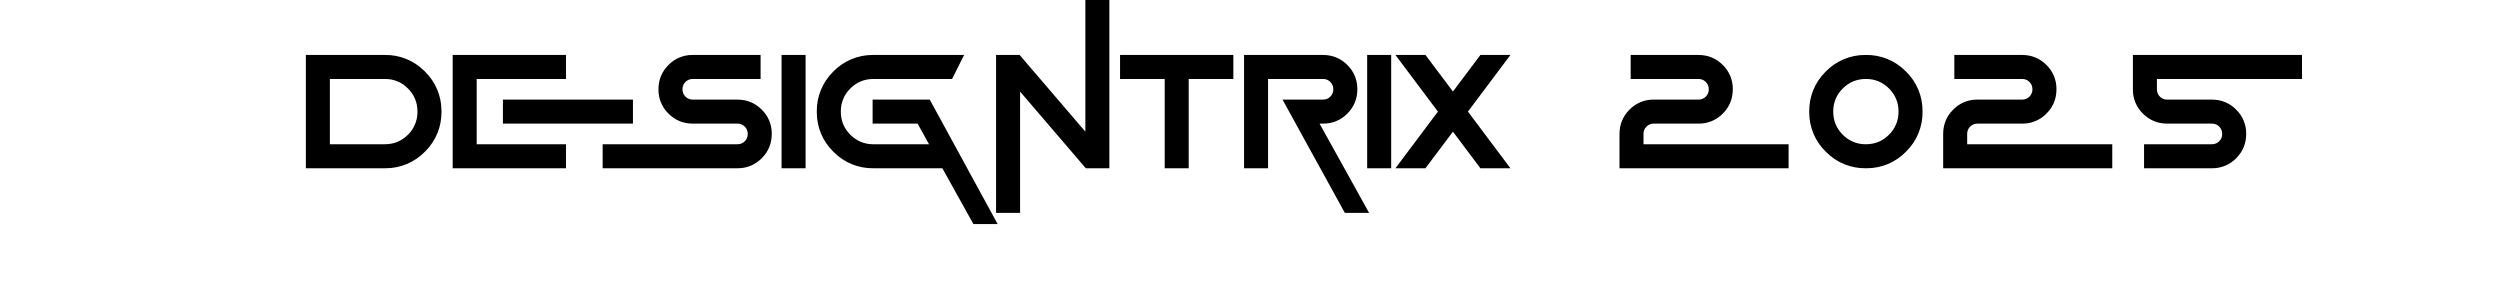
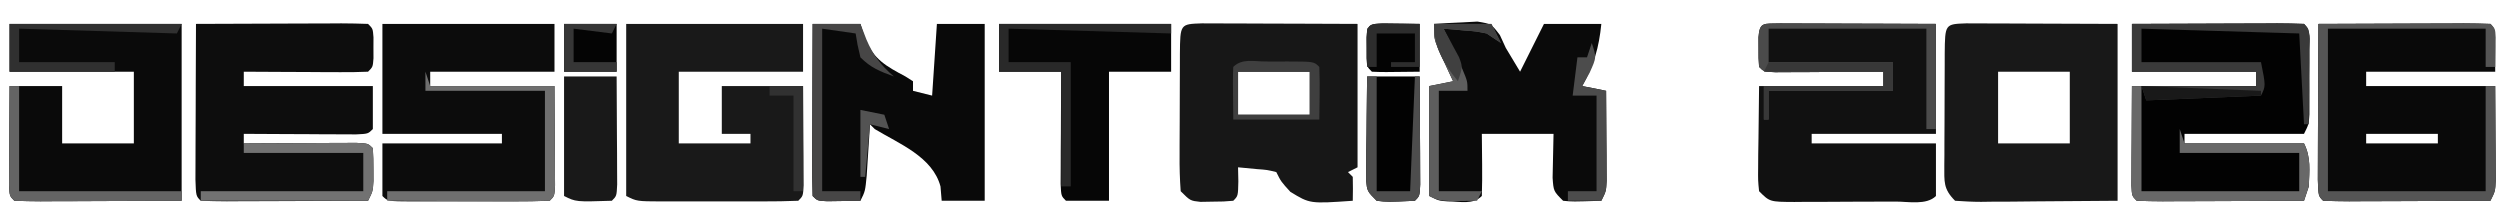
- <svg xmlns="http://www.w3.org/2000/svg" width="1400" height="160" viewBox="3.25 0 1250 160">
-   <g id="svgGroup" stroke-linecap="round" fill-rule="evenodd" font-size="9pt" stroke="#000" stroke-width="0.25mm" fill="#000" style="stroke:#000;stroke-width:0.25mm;fill:#000">
-     <path transform="translate(100, 0)" d="M 317.383 31.25 L 367.383 31.25 L 361.133 43.75 L 317.383 43.75 Q 309.57 43.75 304.102 49.219 A 18.055 18.055 0 0 0 298.634 62.256 A 22.165 22.165 0 0 0 298.633 62.5 Q 298.633 70.313 304.102 75.781 A 18.055 18.055 0 0 0 317.139 81.249 A 22.165 22.165 0 0 0 317.383 81.25 L 349.316 81.25 L 342.383 68.75 L 317.383 68.75 L 317.383 56.25 L 348.633 56.25 L 386.133 125 L 373.633 125 L 356.25 93.75 L 317.383 93.75 A 30.093 30.093 0 0 1 295.55 84.902 A 36.07 36.07 0 0 1 295.264 84.619 A 30.084 30.084 0 0 1 286.135 62.905 A 36.696 36.696 0 0 1 286.133 62.5 A 30.093 30.093 0 0 1 294.981 40.667 A 36.07 36.07 0 0 1 295.264 40.381 A 30.084 30.084 0 0 1 316.978 31.252 A 36.696 36.696 0 0 1 317.383 31.25 Z M 436.523 93.75 L 399.023 50 L 399.023 118.75 L 386.523 118.75 L 386.523 31.25 L 399.023 31.25 L 436.523 75 L 436.523 0 L 449.023 0 L 449.023 93.75 L 436.523 93.75 Z M 748.145 81.25 L 829.395 81.25 L 829.395 93.75 L 735.645 93.75 L 735.645 75 Q 735.645 67.188 741.113 61.719 A 18.055 18.055 0 0 1 754.151 56.251 A 22.165 22.165 0 0 1 754.395 56.25 L 779.395 56.25 A 6.341 6.341 0 0 0 781.962 55.74 A 6.097 6.097 0 0 0 783.838 54.443 A 6.027 6.027 0 0 0 785.644 50.082 A 7.638 7.638 0 0 0 785.645 50 A 6.341 6.341 0 0 0 785.135 47.433 A 6.097 6.097 0 0 0 783.838 45.557 A 6.027 6.027 0 0 0 779.477 43.75 A 7.638 7.638 0 0 0 779.395 43.75 L 741.895 43.75 L 741.895 31.25 L 779.395 31.25 Q 787.207 31.25 792.676 36.719 A 18.055 18.055 0 0 1 798.143 49.756 A 22.165 22.165 0 0 1 798.145 50 Q 798.145 57.813 792.676 63.281 A 18.055 18.055 0 0 1 779.638 68.749 A 22.165 22.165 0 0 1 779.395 68.75 L 754.395 68.75 A 6.341 6.341 0 0 0 751.827 69.26 A 6.097 6.097 0 0 0 749.951 70.557 A 6.027 6.027 0 0 0 748.145 74.918 A 7.638 7.638 0 0 0 748.145 75 L 748.145 81.25 Z M 929.395 81.25 L 1010.645 81.25 L 1010.645 93.75 L 916.895 93.75 L 916.895 75 Q 916.895 67.188 922.363 61.719 A 18.055 18.055 0 0 1 935.401 56.251 A 22.165 22.165 0 0 1 935.645 56.25 L 960.645 56.25 A 6.341 6.341 0 0 0 963.212 55.74 A 6.097 6.097 0 0 0 965.088 54.443 A 6.027 6.027 0 0 0 966.894 50.082 A 7.638 7.638 0 0 0 966.895 50 A 6.341 6.341 0 0 0 966.385 47.433 A 6.097 6.097 0 0 0 965.088 45.557 A 6.027 6.027 0 0 0 960.727 43.75 A 7.638 7.638 0 0 0 960.645 43.75 L 923.145 43.75 L 923.145 31.25 L 960.645 31.25 Q 968.457 31.25 973.926 36.719 A 18.055 18.055 0 0 1 979.393 49.756 A 22.165 22.165 0 0 1 979.395 50 Q 979.395 57.813 973.926 63.281 A 18.055 18.055 0 0 1 960.888 68.749 A 22.165 22.165 0 0 1 960.645 68.75 L 935.645 68.75 A 6.341 6.341 0 0 0 933.077 69.26 A 6.097 6.097 0 0 0 931.201 70.557 A 6.027 6.027 0 0 0 929.395 74.918 A 7.638 7.638 0 0 0 929.395 75 L 929.395 81.25 Z M 1023.145 31.25 L 1116.895 31.25 L 1116.895 43.75 L 1035.645 43.75 L 1035.645 50 A 6.341 6.341 0 0 0 1036.154 52.567 A 6.097 6.097 0 0 0 1037.451 54.443 A 6.027 6.027 0 0 0 1041.812 56.25 A 7.638 7.638 0 0 0 1041.895 56.25 L 1066.895 56.25 Q 1074.707 56.25 1080.176 61.719 A 18.055 18.055 0 0 1 1085.643 74.756 A 22.165 22.165 0 0 1 1085.645 75 Q 1085.645 82.813 1080.176 88.281 A 18.055 18.055 0 0 1 1067.138 93.749 A 22.165 22.165 0 0 1 1066.895 93.75 L 1029.395 93.75 L 1029.395 81.25 L 1066.895 81.25 A 6.341 6.341 0 0 0 1069.462 80.74 A 6.097 6.097 0 0 0 1071.338 79.443 A 6.027 6.027 0 0 0 1073.144 75.082 A 7.638 7.638 0 0 0 1073.145 75 A 6.341 6.341 0 0 0 1072.635 72.433 A 6.097 6.097 0 0 0 1071.338 70.557 A 6.027 6.027 0 0 0 1066.977 68.75 A 7.638 7.638 0 0 0 1066.895 68.75 L 1041.895 68.75 Q 1034.082 68.75 1028.613 63.281 A 18.055 18.055 0 0 1 1023.146 50.244 A 22.165 22.165 0 0 1 1023.145 50 L 1023.145 31.25 Z M 241.211 93.75 L 166.211 93.75 L 166.211 81.25 L 241.211 81.25 A 6.341 6.341 0 0 0 243.778 80.74 A 6.097 6.097 0 0 0 245.654 79.443 A 6.027 6.027 0 0 0 247.46 75.082 A 7.638 7.638 0 0 0 247.461 75 A 6.341 6.341 0 0 0 246.951 72.433 A 6.097 6.097 0 0 0 245.654 70.557 A 6.027 6.027 0 0 0 241.293 68.75 A 7.638 7.638 0 0 0 241.211 68.75 L 216.211 68.75 Q 208.398 68.75 202.93 63.281 A 18.055 18.055 0 0 1 197.462 50.244 A 22.165 22.165 0 0 1 197.461 50 Q 197.461 42.188 202.93 36.719 A 18.055 18.055 0 0 1 215.967 31.251 A 22.165 22.165 0 0 1 216.211 31.25 L 253.711 31.25 L 253.711 43.75 L 216.211 43.75 A 6.341 6.341 0 0 0 213.644 44.26 A 6.097 6.097 0 0 0 211.768 45.557 A 6.027 6.027 0 0 0 209.961 49.918 A 7.638 7.638 0 0 0 209.961 50 A 6.341 6.341 0 0 0 210.471 52.567 A 6.097 6.097 0 0 0 211.768 54.443 A 6.027 6.027 0 0 0 216.129 56.25 A 7.638 7.638 0 0 0 216.211 56.25 L 241.211 56.25 Q 249.023 56.25 254.492 61.719 A 18.055 18.055 0 0 1 259.96 74.756 A 22.165 22.165 0 0 1 259.961 75 Q 259.961 82.813 254.492 88.281 A 18.055 18.055 0 0 1 241.455 93.749 A 22.165 22.165 0 0 1 241.211 93.75 Z M 537.891 43.75 L 537.891 93.75 L 525.391 93.75 L 525.391 31.25 L 569.141 31.25 Q 576.953 31.25 582.422 36.719 A 18.055 18.055 0 0 1 587.889 49.756 A 22.165 22.165 0 0 1 587.891 50 Q 587.891 57.813 582.422 63.281 A 18.055 18.055 0 0 1 569.384 68.749 A 22.165 22.165 0 0 1 569.141 68.75 L 566.406 68.75 L 594.141 118.75 L 581.641 118.75 L 547.266 56.25 L 569.141 56.25 A 6.341 6.341 0 0 0 571.708 55.74 A 6.097 6.097 0 0 0 573.584 54.443 A 6.027 6.027 0 0 0 575.39 50.082 A 7.638 7.638 0 0 0 575.391 50 A 6.341 6.341 0 0 0 574.881 47.433 A 6.097 6.097 0 0 0 573.584 45.557 A 6.027 6.027 0 0 0 569.223 43.75 A 7.638 7.638 0 0 0 569.141 43.75 L 537.891 43.75 Z M 82.227 31.25 L 144.727 31.25 L 144.727 43.75 L 94.727 43.75 L 94.727 81.25 L 144.727 81.25 L 144.727 93.75 L 82.227 93.75 L 82.227 31.25 Z M 610.645 93.75 L 634.082 62.5 L 610.645 31.25 L 626.27 31.25 L 641.895 52.051 L 657.52 31.25 L 673.145 31.25 L 649.707 62.5 L 673.145 93.75 L 657.52 93.75 L 641.895 72.949 L 626.27 93.75 L 610.645 93.75 Z M 518.457 43.75 L 493.457 43.75 L 493.457 93.75 L 480.957 93.75 L 480.957 43.75 L 455.957 43.75 L 455.957 31.25 L 518.457 31.25 L 518.457 43.75 Z M 43.75 93.75 L 0 93.75 L 0 31.25 L 43.75 31.25 A 30.093 30.093 0 0 1 65.583 40.098 A 36.07 36.07 0 0 1 65.869 40.381 A 30.084 30.084 0 0 1 74.998 62.095 A 36.696 36.696 0 0 1 75 62.5 A 30.093 30.093 0 0 1 66.152 84.333 A 36.07 36.07 0 0 1 65.869 84.619 A 30.084 30.084 0 0 1 44.155 93.748 A 36.696 36.696 0 0 1 43.75 93.75 Z M 851.312 84.902 A 30.093 30.093 0 0 0 873.145 93.75 A 36.696 36.696 0 0 0 873.549 93.748 A 30.084 30.084 0 0 0 895.264 84.619 A 36.07 36.07 0 0 0 895.547 84.333 A 30.093 30.093 0 0 0 904.395 62.5 A 36.696 36.696 0 0 0 904.392 62.095 A 30.084 30.084 0 0 0 895.264 40.381 A 36.07 36.07 0 0 0 894.977 40.098 A 30.093 30.093 0 0 0 873.145 31.25 A 36.696 36.696 0 0 0 872.74 31.252 A 30.084 30.084 0 0 0 851.025 40.381 A 36.07 36.07 0 0 0 850.742 40.667 A 30.093 30.093 0 0 0 841.895 62.5 A 36.696 36.696 0 0 0 841.897 62.905 A 30.084 30.084 0 0 0 851.025 84.619 A 36.07 36.07 0 0 0 851.312 84.902 Z M 182.227 56.25 L 182.227 68.75 L 110.352 68.75 L 110.352 56.25 L 182.227 56.25 Z M 12.5 43.75 L 12.5 81.25 L 43.75 81.25 Q 51.563 81.25 57.031 75.781 A 18.055 18.055 0 0 0 62.499 62.744 A 22.165 22.165 0 0 0 62.5 62.5 Q 62.5 54.688 57.031 49.219 A 18.055 18.055 0 0 0 43.994 43.751 A 22.165 22.165 0 0 0 43.75 43.75 L 12.5 43.75 Z M 278.906 31.25 L 278.906 93.75 L 266.406 93.75 L 266.406 31.25 L 278.906 31.25 Z M 606.836 31.25 L 606.836 93.75 L 594.336 93.75 L 594.336 31.25 L 606.836 31.25 Z M 873.145 81.25 Q 880.957 81.25 886.426 75.781 A 18.055 18.055 0 0 0 891.893 62.744 A 22.165 22.165 0 0 0 891.895 62.5 Q 891.895 54.688 886.426 49.219 A 18.055 18.055 0 0 0 873.388 43.751 A 22.165 22.165 0 0 0 873.145 43.75 Q 865.332 43.75 859.863 49.219 A 18.055 18.055 0 0 0 854.396 62.256 A 22.165 22.165 0 0 0 854.395 62.5 Q 854.395 70.313 859.863 75.781 A 18.055 18.055 0 0 0 872.901 81.249 A 22.165 22.165 0 0 0 873.145 81.25 Z" vector-effect="non-scaling-stroke" />
-   </g>
+ <svg xmlns="http://www.w3.org/2000/svg" version="1.1" width="523" height="45">
+   <path d="M0 0 C5.109 -0.025 10.217 -0.043 15.326 -0.055 C17.065 -0.06 18.804 -0.067 20.544 -0.075 C23.038 -0.088 25.533 -0.093 28.027 -0.098 C28.81 -0.103 29.592 -0.108 30.398 -0.113 C32.266 -0.113 34.133 -0.062 36 0 C37 1 37 1 37 10 C28.09 10 19.18 10 10 10 C10 10.99 10 11.98 10 13 C18.91 13 27.82 13 37 13 C37.021 16.589 37.041 20.177 37.062 23.875 C37.072 25.005 37.081 26.136 37.09 27.3 C37.093 28.189 37.095 29.077 37.098 29.992 C37.103 30.903 37.108 31.815 37.114 32.753 C37 35 37 35 36 37 C31.034 37.025 26.068 37.043 21.101 37.055 C19.411 37.06 17.72 37.067 16.029 37.075 C13.604 37.088 11.179 37.093 8.754 37.098 C7.613 37.105 7.613 37.105 6.45 37.113 C4.633 37.113 2.816 37.062 1 37 C0 36 0 36 -0.114 32.582 C-0.113 31.064 -0.108 29.545 -0.098 28.027 C-0.096 27.23 -0.095 26.432 -0.093 25.61 C-0.088 23.053 -0.075 20.495 -0.062 17.938 C-0.057 16.208 -0.053 14.478 -0.049 12.748 C-0.038 8.499 -0.021 4.249 0 0 Z M10 23 C10 23.66 10 24.32 10 25 C14.95 25 19.9 25 25 25 C25 24.34 25 23.68 25 23 C20.05 23 15.1 23 10 23 Z " fill="#090909" transform="translate(485,5)" />
+   <path d="M0 0 C1.518 0 3.036 0.006 4.554 0.016 C5.352 0.017 6.15 0.019 6.972 0.02 C9.529 0.026 12.087 0.038 14.644 0.051 C16.374 0.056 18.104 0.061 19.834 0.065 C24.083 0.075 28.332 0.094 32.582 0.114 C32.582 7.704 32.582 15.294 32.582 23.114 C24.002 23.114 15.422 23.114 6.582 23.114 C6.582 23.774 6.582 24.434 6.582 25.114 C15.162 25.114 23.742 25.114 32.582 25.114 C32.582 28.744 32.582 32.374 32.582 36.114 C30.614 38.081 26.806 37.277 24.117 37.281 C22.994 37.286 22.994 37.286 21.849 37.292 C20.262 37.297 18.676 37.299 17.09 37.299 C14.658 37.301 12.226 37.319 9.795 37.338 C8.256 37.341 6.718 37.343 5.179 37.344 C4.449 37.351 3.719 37.358 2.967 37.366 C-2.189 37.342 -2.189 37.342 -4.418 35.114 C-4.645 32.867 -4.645 32.867 -4.614 30.106 C-4.609 29.217 -4.604 28.329 -4.598 27.414 C-4.58 26.283 -4.562 25.153 -4.543 23.989 C-4.502 20.4 -4.461 16.811 -4.418 13.114 C4.162 13.114 12.742 13.114 21.582 13.114 C21.582 12.124 21.582 11.134 21.582 10.114 C20.83 10.119 20.078 10.124 19.303 10.129 C15.917 10.15 12.53 10.163 9.144 10.176 C7.368 10.189 7.368 10.189 5.556 10.201 C4.432 10.205 3.307 10.208 2.148 10.211 C0.585 10.219 0.585 10.219 -1.01 10.227 C-3.418 10.114 -3.418 10.114 -4.418 9.114 C-4.551 7.301 -4.551 7.301 -4.543 5.114 C-4.546 4.392 -4.548 3.67 -4.551 2.926 C-4.308 -0.396 -3.426 0.114 0 0 Z " fill="#111111" transform="translate(372.4182,4.886475)" />
+   <path d="M0 0 C5.109 -0.025 10.217 -0.043 15.326 -0.055 C17.065 -0.06 18.804 -0.067 20.544 -0.075 C23.038 -0.088 25.533 -0.093 28.027 -0.098 C28.81 -0.103 29.592 -0.108 30.398 -0.113 C32.266 -0.113 34.133 -0.062 36 0 C37.584 1.584 37.13 3.21 37.133 5.402 C37.134 6.292 37.135 7.183 37.137 8.1 C37.133 9.036 37.129 9.973 37.125 10.938 C37.131 12.336 37.131 12.336 37.137 13.764 C37.135 14.655 37.134 15.546 37.133 16.465 C37.132 17.286 37.131 18.107 37.129 18.953 C37 21 37 21 36 23 C27.75 23 19.5 23 11 23 C11 23.66 11 24.32 11 25 C19.25 25 27.5 25 36 25 C37.495 27.99 37.116 30.7 37 34 C36.67 34.99 36.34 35.98 36 37 C31.034 37.025 26.068 37.043 21.101 37.055 C19.411 37.06 17.72 37.067 16.029 37.075 C13.604 37.088 11.179 37.093 8.754 37.098 C7.613 37.105 7.613 37.105 6.45 37.113 C4.633 37.113 2.816 37.062 1 37 C0 36 0 36 -0.114 33.775 C-0.108 32.817 -0.103 31.858 -0.098 30.871 C-0.095 29.94 -0.093 29.008 -0.09 28.049 C-0.081 26.857 -0.072 25.665 -0.062 24.438 C-0.042 20.663 -0.021 16.889 0 13 C8.58 13 17.16 13 26 13 C26 12.01 26 11.02 26 10 C17.42 10 8.84 10 0 10 C0 6.7 0 3.4 0 0 Z " fill="#020202" transform="translate(446,5)" />
+   <path d="M0 0 C5.109 -0.025 10.217 -0.043 15.326 -0.055 C17.065 -0.06 18.804 -0.067 20.544 -0.075 C23.038 -0.088 25.533 -0.093 28.027 -0.098 C28.81 -0.103 29.592 -0.108 30.398 -0.113 C32.266 -0.113 34.133 -0.062 36 0 C37 1 37 1 37.133 2.812 C37.13 3.534 37.128 4.256 37.125 5 C37.129 6.083 37.129 6.083 37.133 7.188 C37 9 37 9 36 10 C34.073 10.087 32.143 10.107 30.215 10.098 C29.045 10.094 27.875 10.091 26.67 10.088 C25.438 10.08 24.207 10.071 22.938 10.062 C21.084 10.056 21.084 10.056 19.193 10.049 C16.129 10.037 13.064 10.021 10 10 C10 10.99 10 11.98 10 13 C18.91 13 27.82 13 37 13 C37 15.97 37 18.94 37 22 C36 23 36 23 33.5 23.114 C32.416 23.108 31.332 23.103 30.215 23.098 C29.045 23.094 27.875 23.091 26.67 23.088 C25.438 23.08 24.207 23.071 22.938 23.062 C21.084 23.056 21.084 23.056 19.193 23.049 C16.129 23.037 13.064 23.021 10 23 C10 23.66 10 24.32 10 25 C11.174 24.992 11.174 24.992 12.371 24.984 C15.893 24.963 19.415 24.95 22.938 24.938 C24.785 24.925 24.785 24.925 26.67 24.912 C27.84 24.909 29.01 24.906 30.215 24.902 C31.841 24.894 31.841 24.894 33.5 24.886 C36 25 36 25 37 26 C37.098 27.476 37.13 28.958 37.125 30.438 C37.129 31.642 37.129 31.642 37.133 32.871 C37 35 37 35 36 37 C31.034 37.025 26.068 37.043 21.101 37.055 C19.411 37.06 17.72 37.067 16.029 37.075 C13.604 37.088 11.179 37.093 8.754 37.098 C7.613 37.105 7.613 37.105 6.45 37.113 C4.633 37.113 2.816 37.062 1 37 C0 36 0 36 -0.114 32.582 C-0.113 31.064 -0.108 29.545 -0.098 28.027 C-0.096 27.23 -0.095 26.432 -0.093 25.61 C-0.088 23.053 -0.075 20.495 -0.062 17.938 C-0.057 16.208 -0.053 14.478 -0.049 12.748 C-0.038 8.499 -0.021 4.249 0 0 Z " fill="#0D0D0D" transform="translate(41,5)" />
+   <path d="M0 0 C11.88 0 23.76 0 36 0 C36 3.3 36 6.6 36 10 C27.42 10 18.84 10 10 10 C10 10.99 10 11.98 10 13 C18.58 13 27.16 13 36 13 C36.021 16.774 36.041 20.549 36.062 24.438 C36.072 25.629 36.081 26.821 36.09 28.049 C36.093 28.98 36.095 29.911 36.098 30.871 C36.103 31.829 36.108 32.788 36.114 33.775 C36 36 36 36 35 37 C32.491 37.101 30.01 37.14 27.5 37.133 C26.749 37.134 25.998 37.135 25.225 37.136 C23.634 37.136 22.044 37.135 20.453 37.13 C18.01 37.125 15.568 37.13 13.125 37.137 C11.583 37.136 10.042 37.135 8.5 37.133 C7.765 37.135 7.029 37.137 6.271 37.139 C1.115 37.115 1.115 37.115 0 36 C0 32.37 0 28.74 0 25 C8.25 25 16.5 25 25 25 C25 24.34 25 23.68 25 23 C16.75 23 8.5 23 0 23 C0 15.41 0 7.82 0 0 Z " fill="#0C0C0C" transform="translate(80,5)" />
+   <path d="M0 0 C12.21 0 24.42 0 37 0 C37 3.3 37 6.6 37 10 C28.42 10 19.84 10 11 10 C11 14.95 11 19.9 11 25 C15.95 25 20.9 25 26 25 C26 24.34 26 23.68 26 23 C24.02 23 22.04 23 20 23 C20 19.7 20 16.4 20 13 C25.61 13 31.22 13 37 13 C37.027 16.813 37.047 20.625 37.062 24.438 C37.071 25.526 37.079 26.615 37.088 27.736 C37.091 28.771 37.094 29.805 37.098 30.871 C37.103 31.829 37.108 32.788 37.114 33.775 C37 36 37 36 36 37 C33.502 37.101 31.033 37.14 28.535 37.133 C27.787 37.134 27.038 37.135 26.267 37.136 C24.681 37.136 23.094 37.135 21.508 37.13 C19.076 37.125 16.645 37.13 14.213 37.137 C12.674 37.136 11.136 37.135 9.598 37.133 C8.867 37.135 8.137 37.137 7.385 37.139 C2.23 37.115 2.23 37.115 0 36 C0 24.12 0 12.24 0 0 Z " fill="#191919" transform="translate(131,5)" />
+   <path d="M0 0 C1.518 0 3.036 0.006 4.554 0.016 C5.352 0.017 6.15 0.019 6.972 0.02 C9.529 0.026 12.087 0.038 14.644 0.051 C16.374 0.056 18.104 0.061 19.834 0.065 C24.083 0.075 28.332 0.094 32.582 0.114 C32.582 10.014 32.582 19.914 32.582 30.114 C31.592 30.609 31.592 30.609 30.582 31.114 C30.912 31.444 31.242 31.774 31.582 32.114 C31.622 33.78 31.625 35.447 31.582 37.114 C22.607 37.741 22.607 37.741 18.519 35.239 C16.582 33.114 16.582 33.114 15.582 31.114 C13.686 30.648 13.686 30.648 11.519 30.489 C10.22 30.365 8.921 30.241 7.582 30.114 C7.602 31.083 7.623 32.052 7.644 33.051 C7.582 36.114 7.582 36.114 6.582 37.114 C4.586 37.281 4.586 37.281 2.144 37.301 C1.341 37.315 0.538 37.329 -0.289 37.344 C-2.418 37.114 -2.418 37.114 -4.418 35.114 C-4.606 32.544 -4.674 30.085 -4.649 27.516 C-4.648 26.392 -4.648 26.392 -4.647 25.245 C-4.644 23.66 -4.636 22.076 -4.624 20.491 C-4.606 18.057 -4.604 15.624 -4.604 13.19 C-4.599 11.653 -4.593 10.115 -4.586 8.578 C-4.585 7.846 -4.584 7.114 -4.583 6.359 C-4.524 0.15 -4.524 0.15 0 0 Z M7.582 10.114 C7.582 13.084 7.582 16.054 7.582 19.114 C12.532 19.114 17.482 19.114 22.582 19.114 C22.582 16.144 22.582 13.174 22.582 10.114 C17.632 10.114 12.682 10.114 7.582 10.114 Z " fill="#171717" transform="translate(251.4182,4.886475)" />
+   <path d="M0 0 C1.476 0 2.952 0.006 4.427 0.016 C5.115 0.017 5.802 0.018 6.509 0.019 C9.085 0.024 11.661 0.038 14.236 0.051 C19.99 0.072 25.745 0.092 31.674 0.114 C31.674 12.324 31.674 24.534 31.674 37.114 C26.105 37.155 20.536 37.196 14.799 37.239 C13.042 37.257 11.285 37.275 9.475 37.294 C8.085 37.3 6.696 37.305 5.306 37.309 C4.583 37.319 3.859 37.329 3.113 37.34 C1.298 37.34 -0.516 37.236 -2.326 37.114 C-4.824 34.616 -4.563 33.136 -4.579 29.729 C-4.571 28.998 -4.564 28.268 -4.557 27.516 C-4.556 26.392 -4.556 26.392 -4.555 25.245 C-4.552 23.66 -4.545 22.076 -4.532 20.491 C-4.514 18.057 -4.512 15.624 -4.512 13.19 C-4.507 11.653 -4.501 10.115 -4.494 8.578 C-4.493 7.846 -4.492 7.114 -4.491 6.359 C-4.432 0.151 -4.432 0.151 0 0 Z M6.674 10.114 C6.674 15.064 6.674 20.014 6.674 25.114 C11.624 25.114 16.574 25.114 21.674 25.114 C21.674 20.164 21.674 15.214 21.674 10.114 C16.724 10.114 11.774 10.114 6.674 10.114 Z " fill="#181818" transform="translate(411.3264,4.886475)" />
+   <path d="M0 0 C11.88 0 23.76 0 36 0 C36 12.21 36 24.42 36 37 C30.246 37.021 24.491 37.041 18.562 37.062 C16.744 37.072 14.926 37.081 13.053 37.09 C11.62 37.093 10.187 37.096 8.754 37.098 C8.003 37.103 7.253 37.108 6.479 37.113 C4.653 37.113 2.826 37.062 1 37 C-0 36 -0 36 -0.114 33.775 C-0.108 32.817 -0.103 31.858 -0.098 30.871 C-0.094 29.837 -0.091 28.802 -0.088 27.736 C-0.08 26.648 -0.071 25.559 -0.062 24.438 C-0.058 23.345 -0.053 22.253 -0.049 21.127 C-0.037 18.418 -0.019 15.709 0 13 C3.63 13 7.26 13 11 13 C11 16.96 11 20.92 11 25 C15.95 25 20.9 25 26 25 C26 20.05 26 15.1 26 10 C17.42 10 8.84 10 0 10 C0 6.7 0 3.4 0 0 Z " fill="#0A0A0A" transform="translate(2,5)" />
+   <path d="M0 0 C1.936 -0.135 3.874 -0.232 5.812 -0.312 C6.891 -0.371 7.97 -0.429 9.082 -0.488 C12 0 12 0 13.781 2.344 C14.183 3.22 14.586 4.097 15 5 C15.557 5.928 16.114 6.856 16.688 7.812 C17.121 8.534 17.554 9.256 18 10 C19.65 6.7 21.3 3.4 23 0 C26.96 0 30.92 0 35 0 C34.503 4.973 33.447 8.638 31 13 C33.475 13.495 33.475 13.495 36 14 C36.029 17.458 36.047 20.917 36.062 24.375 C36.071 25.36 36.079 26.345 36.088 27.359 C36.091 28.3 36.094 29.241 36.098 30.211 C36.103 31.08 36.108 31.95 36.114 32.845 C36 35 36 35 35 37 C28.945 37.195 28.945 37.195 27 37 C25 35 25 35 24.805 32.18 C24.902 27.59 24.902 27.59 25 23 C20.05 23 15.1 23 10 23 C10.021 25.124 10.041 27.249 10.062 29.438 C10.084 31.625 10.073 33.814 10 36 C8.101 37.899 5.428 37.124 2.91 37.133 C1 37 1 37 -1 36 C-1 28.41 -1 20.82 -1 13 C0.65 12.67 2.3 12.34 4 12 C3.711 11.385 3.422 10.77 3.125 10.137 C2.754 9.328 2.382 8.52 2 7.688 C1.443 6.487 1.443 6.487 0.875 5.262 C0 3 0 3 0 0 Z " fill="#0A0A0A" transform="translate(300,5)" />
+   <path d="M0 0 C3.3 0 6.6 0 10 0 C10.33 1.052 10.66 2.104 11 3.188 C12.739 7.379 15.444 8.892 19.355 10.957 C19.898 11.301 20.441 11.645 21 12 C21 12.66 21 13.32 21 14 C22.32 14.33 23.64 14.66 25 15 C25.33 10.05 25.66 5.1 26 0 C29.3 0 32.6 0 36 0 C36 12.21 36 24.42 36 37 C33.03 37 30.06 37 27 37 C26.876 35.515 26.876 35.515 26.75 34 C25.09 27.792 18.12 25.091 13 22 C12.67 21.67 12.34 21.34 12 21 C11.939 21.987 11.879 22.975 11.816 23.992 C11.733 25.274 11.649 26.555 11.562 27.875 C11.481 29.151 11.4 30.427 11.316 31.742 C11 35 11 35 10 37 C8.521 37.027 7.042 37.046 5.562 37.062 C4.739 37.074 3.915 37.086 3.066 37.098 C1 37 1 37 0 36 C-0.089 33.334 -0.115 30.694 -0.098 28.027 C-0.096 27.23 -0.095 26.432 -0.093 25.61 C-0.088 23.053 -0.075 20.495 -0.062 17.938 C-0.057 16.208 -0.053 14.478 -0.049 12.748 C-0.038 8.499 -0.021 4.249 0 0 Z " fill="#090909" transform="translate(170,5)" />
+   <path d="M0 0 C11.88 0 23.76 0 36 0 C36 3.3 36 6.6 36 10 C31.71 10 27.42 10 23 10 C23 18.91 23 27.82 23 37 C20.03 37 17.06 37 14 37 C13 36 13 36 12.886 33.5 C12.892 32.416 12.897 31.332 12.902 30.215 C12.906 29.045 12.909 27.875 12.912 26.67 C12.92 25.438 12.929 24.207 12.938 22.938 C12.942 21.702 12.947 20.466 12.951 19.193 C12.963 16.129 12.981 13.064 13 10 C8.71 10 4.42 10 0 10 C0 6.7 0 3.4 0 0 Z " fill="#060606" transform="translate(209,5)" />
+   <path d="M0 0 C3.63 0 7.26 0 11 0 C11.027 4.146 11.047 8.292 11.062 12.438 C11.071 13.622 11.079 14.806 11.088 16.025 C11.091 17.15 11.094 18.275 11.098 19.434 C11.103 20.476 11.108 21.518 11.114 22.592 C11 25 11 25 10 26 C2.478 26.239 2.478 26.239 0 25 C0 16.75 0 8.5 0 0 Z " fill="#191919" transform="translate(118,16)" />
+   <path d="M0 0 C3.63 0 7.26 0 11 0 C11.027 4.146 11.047 8.292 11.062 12.438 C11.071 13.622 11.079 14.806 11.088 16.025 C11.091 17.15 11.094 18.275 11.098 19.434 C11.103 20.476 11.108 21.518 11.114 22.592 C11 25 11 25 10 26 C4.264 26.273 4.264 26.273 2 26 C0 24 0 24 -0.227 21.57 C-0.217 20.575 -0.206 19.58 -0.195 18.555 C-0.189 17.478 -0.182 16.402 -0.176 15.293 C-0.159 14.165 -0.142 13.037 -0.125 11.875 C-0.116 10.739 -0.107 9.604 -0.098 8.434 C-0.074 5.622 -0.038 2.811 0 0 Z " fill="#020202" transform="translate(286,16)" />
+   <path d="M0 0 C5.109 -0.025 10.217 -0.043 15.326 -0.055 C17.065 -0.06 18.804 -0.067 20.544 -0.075 C23.038 -0.088 25.533 -0.093 28.027 -0.098 C28.81 -0.103 29.592 -0.108 30.398 -0.113 C32.266 -0.113 34.133 -0.062 36 0 C37 1 37 1 37.098 2.848 C37.065 4.898 37.033 6.949 37 9 C36.34 9 35.68 9 35 9 C35 6.36 35 3.72 35 1 C24.11 1 13.22 1 2 1 C2 12.22 2 23.44 2 35 C12.89 35 23.78 35 35 35 C35 27.74 35 20.48 35 13 C35.66 13 36.32 13 37 13 C37.029 16.625 37.047 20.25 37.062 23.875 C37.071 24.908 37.079 25.94 37.088 27.004 C37.091 27.99 37.094 28.976 37.098 29.992 C37.103 30.903 37.108 31.815 37.114 32.753 C37 35 37 35 36 37 C31.034 37.025 26.068 37.043 21.101 37.055 C19.411 37.06 17.72 37.067 16.029 37.075 C13.604 37.088 11.179 37.093 8.754 37.098 C7.613 37.105 7.613 37.105 6.45 37.113 C4.633 37.113 2.816 37.062 1 37 C0 36 0 36 -0.114 32.582 C-0.113 31.064 -0.108 29.545 -0.098 28.027 C-0.096 27.23 -0.095 26.432 -0.093 25.61 C-0.088 23.053 -0.075 20.495 -0.062 17.938 C-0.057 16.208 -0.053 14.478 -0.049 12.748 C-0.038 8.499 -0.021 4.249 0 0 Z " fill="#555555" transform="translate(485,5)" />
+   <path d="M0 0 C1.518 0 3.036 0.006 4.554 0.016 C5.352 0.017 6.15 0.019 6.972 0.02 C9.529 0.026 12.087 0.038 14.644 0.051 C16.374 0.056 18.104 0.061 19.834 0.065 C24.083 0.075 28.332 0.094 32.582 0.114 C32.582 7.374 32.582 14.634 32.582 22.114 C31.922 22.114 31.262 22.114 30.582 22.114 C30.582 15.184 30.582 8.254 30.582 1.114 C19.692 1.114 8.802 1.114 -2.418 1.114 C-2.418 3.424 -2.418 5.734 -2.418 8.114 C6.162 8.114 14.742 8.114 23.582 8.114 C23.582 10.094 23.582 12.074 23.582 14.114 C15.002 14.114 6.422 14.114 -2.418 14.114 C-2.418 16.094 -2.418 18.074 -2.418 20.114 C-2.748 20.114 -3.078 20.114 -3.418 20.114 C-3.418 17.804 -3.418 15.494 -3.418 13.114 C4.832 13.114 13.082 13.114 21.582 13.114 C21.582 12.124 21.582 11.134 21.582 10.114 C20.83 10.119 20.078 10.124 19.303 10.129 C15.917 10.15 12.53 10.163 9.144 10.176 C7.368 10.189 7.368 10.189 5.556 10.201 C4.432 10.205 3.307 10.208 2.148 10.211 C0.585 10.219 0.585 10.219 -1.01 10.227 C-3.418 10.114 -3.418 10.114 -4.418 9.114 C-4.551 7.301 -4.551 7.301 -4.543 5.114 C-4.546 4.392 -4.548 3.67 -4.551 2.926 C-4.308 -0.396 -3.426 0.114 0 0 Z " fill="#4B4B4B" transform="translate(372.4182,4.886475)" />
+   <path d="M0 0 C0.66 0 1.32 0 2 0 C2 7.26 2 14.52 2 22 C12.89 22 23.78 22 35 22 C35 19.36 35 16.72 35 14 C26.75 14 18.5 14 10 14 C10 12.35 10 10.7 10 9 C10.33 9.99 10.66 10.98 11 12 C19.25 12 27.5 12 36 12 C37.495 14.99 37.116 17.7 37 21 C36.505 22.485 36.505 22.485 36 24 C31.034 24.025 26.068 24.043 21.101 24.055 C19.411 24.06 17.72 24.067 16.029 24.075 C13.604 24.088 11.179 24.093 8.754 24.098 C7.613 24.105 7.613 24.105 6.45 24.113 C4.633 24.113 2.816 24.062 1 24 C0 23 0 23 -0.114 20.775 C-0.108 19.817 -0.103 18.858 -0.098 17.871 C-0.094 16.837 -0.091 15.802 -0.088 14.736 C-0.08 13.648 -0.071 12.559 -0.062 11.438 C-0.058 10.345 -0.053 9.253 -0.049 8.127 C-0.037 5.418 -0.021 2.709 0 0 Z " fill="#686868" transform="translate(446,18)" />
+   <path d="M0 0 C5.109 -0.025 10.217 -0.043 15.326 -0.055 C17.065 -0.06 18.804 -0.067 20.544 -0.075 C23.038 -0.088 25.533 -0.093 28.027 -0.098 C28.81 -0.103 29.592 -0.108 30.398 -0.113 C32.266 -0.113 34.133 -0.062 36 0 C37 1 37 1 37.114 2.949 C37.108 3.782 37.103 4.615 37.098 5.473 C37.094 6.372 37.091 7.271 37.088 8.197 C37.075 9.616 37.075 9.616 37.062 11.062 C37.058 12.012 37.053 12.961 37.049 13.939 C37.037 16.293 37.021 18.646 37 21 C36.67 21 36.34 21 36 21 C35.67 14.73 35.34 8.46 35 2 C24.11 1.67 13.22 1.34 2 1 C2 3.31 2 5.62 2 8 C10.25 8 18.5 8 27 8 C28 13 28 13 27 15 C19.08 15.33 11.16 15.66 3 16 C2.67 15.01 2.34 14.02 2 13 C9.92 13 17.84 13 26 13 C26 12.01 26 11.02 26 10 C17.42 10 8.84 10 0 10 C0 6.7 0 3.4 0 0 Z " fill="#3A3A3A" transform="translate(446,5)" />
+   <path d="M0 0 C0.33 0.99 0.66 1.98 1 3 C9.58 3 18.16 3 27 3 C27.021 6.774 27.041 10.549 27.062 14.438 C27.072 15.629 27.081 16.821 27.09 18.049 C27.093 18.98 27.095 19.911 27.098 20.871 C27.103 21.829 27.108 22.788 27.114 23.775 C27 26 27 26 26 27 C23.479 27.088 20.986 27.115 18.465 27.098 C17.335 27.096 17.335 27.096 16.182 27.093 C13.767 27.088 11.352 27.075 8.938 27.062 C7.304 27.057 5.671 27.053 4.037 27.049 C0.025 27.038 -3.988 27.021 -8 27 C-8 26.34 -8 25.68 -8 25 C2.89 25 13.78 25 25 25 C25 18.07 25 11.14 25 4 C16.75 4 8.5 4 0 4 C0 2.68 0 1.36 0 0 Z " fill="#6F6F6F" transform="translate(89,15)" />
+   <path d="M0 0 C4.312 -0.029 8.625 -0.047 12.938 -0.062 C14.785 -0.075 14.785 -0.075 16.67 -0.088 C17.84 -0.091 19.01 -0.094 20.215 -0.098 C21.841 -0.106 21.841 -0.106 23.5 -0.114 C26 0 26 0 27 1 C27.098 2.476 27.13 3.958 27.125 5.438 C27.129 6.642 27.129 6.642 27.133 7.871 C27 10 27 10 26 12 C14.45 12 2.9 12 -9 12 C-9 11.34 -9 10.68 -9 10 C2.22 10 13.44 10 25 10 C25 7.36 25 4.72 25 2 C16.75 2 8.5 2 0 2 C0 1.34 0 0.68 0 0 Z " fill="#727272" transform="translate(51,30)" />
+   <path d="M0 0 C11.88 0 23.76 0 36 0 C36 0.66 36 1.32 36 2 C24.78 1.67 13.56 1.34 2 1 C2 3.31 2 5.62 2 8 C6.29 8 10.58 8 15 8 C15 16.58 15 25.16 15 34 C14.34 34 13.68 34 13 34 C13 26.08 13 18.16 13 10 C8.71 10 4.42 10 0 10 C0 6.7 0 3.4 0 0 Z " fill="#292929" transform="translate(209,5)" />
+   <path d="M0 0 C0.66 0 1.32 0 2 0 C2 7.26 2 14.52 2 22 C13.22 22 24.44 22 36 22 C36 22.66 36 23.32 36 24 C31.034 24.025 26.068 24.043 21.101 24.055 C19.411 24.06 17.72 24.067 16.029 24.075 C13.604 24.088 11.179 24.093 8.754 24.098 C7.613 24.105 7.613 24.105 6.45 24.113 C4.633 24.113 2.816 24.062 1 24 C-0 23 -0 23 -0.114 20.775 C-0.108 19.817 -0.103 18.858 -0.098 17.871 C-0.094 16.837 -0.091 15.802 -0.088 14.736 C-0.08 13.648 -0.071 12.559 -0.062 11.438 C-0.058 10.345 -0.053 9.253 -0.049 8.127 C-0.037 5.418 -0.021 2.709 0 0 Z " fill="#646464" transform="translate(2,18)" />
+   <path d="M0 0 C3.3 0 6.6 0 10 0 C10.619 1.609 10.619 1.609 11.25 3.25 C12.637 6.523 14.28 8.655 17 11 C14.085 9.926 12.222 9.222 10 7 C9.375 4.375 9.375 4.375 9 2 C6.69 1.67 4.38 1.34 2 1 C2 12.22 2 23.44 2 35 C4.64 35 7.28 35 10 35 C10 35.66 10 36.32 10 37 C8.521 37.027 7.042 37.046 5.562 37.062 C4.739 37.074 3.915 37.086 3.066 37.098 C1 37 1 37 0 36 C-0.089 33.334 -0.115 30.694 -0.098 28.027 C-0.096 27.23 -0.095 26.432 -0.093 25.61 C-0.088 23.053 -0.075 20.495 -0.062 17.938 C-0.057 16.208 -0.053 14.478 -0.049 12.748 C-0.038 8.499 -0.021 4.249 0 0 Z " fill="#474646" transform="translate(170,5)" />
+   <path d="M0 0 C3.96 0 7.92 0 12 0 C12.66 1.32 13.32 2.64 14 4 C13.01 3.34 12.02 2.68 11 2 C8.721 1.546 8.721 1.546 6.312 1.375 C5.504 1.3 4.696 1.225 3.863 1.148 C3.248 1.099 2.634 1.05 2 1 C2.361 1.771 2.722 2.542 3.094 3.336 C3.79 4.84 3.79 4.84 4.5 6.375 C4.964 7.373 5.428 8.37 5.906 9.398 C7 12 7 12 7 14 C5.02 14 3.04 14 1 14 C1 20.93 1 27.86 1 35 C3.97 35 6.94 35 10 35 C9.67 35.66 9.34 36.32 9 37 C1.25 37.125 1.25 37.125 -1 36 C-1 28.41 -1 20.82 -1 13 C0.65 12.67 2.3 12.34 4 12 C3.711 11.385 3.422 10.77 3.125 10.137 C2.754 9.328 2.382 8.52 2 7.688 C1.443 6.487 1.443 6.487 0.875 5.262 C0 3 0 3 0 0 Z " fill="#5E5E5E" transform="translate(300,5)" />
+   <path d="M0 0 C3.63 0 7.26 0 11 0 C11 3.3 11 6.6 11 10 C7.37 10 3.74 10 0 10 C0 6.7 0 3.4 0 0 Z " fill="#040404" transform="translate(118,5)" />
+   <path d="M0 0 C2.572 0.033 5.143 0.065 7.715 0.098 C7.715 3.398 7.715 6.698 7.715 10.098 C0 10.195 0 10.195 -2.285 10.098 C-3.285 9.098 -3.285 9.098 -3.418 7.285 C-3.415 6.563 -3.413 5.841 -3.41 5.098 C-3.413 4.376 -3.415 3.654 -3.418 2.91 C-3.216 0.148 -2.766 0.118 0 0 Z " fill="#030303" transform="translate(289.2852,4.902344)" />
+   <path d="M0 0 C0.66 0 1.32 0 2 0 C2 7.92 2 15.84 2 24 C4.31 24 6.62 24 9 24 C9.33 16.08 9.66 8.16 10 0 C10.33 0 10.66 0 11 0 C11.029 4.146 11.047 8.292 11.062 12.438 C11.071 13.622 11.079 14.806 11.088 16.025 C11.091 17.15 11.094 18.275 11.098 19.434 C11.103 20.476 11.108 21.518 11.114 22.592 C11 25 11 25 10 26 C4.264 26.273 4.264 26.273 2 26 C0 24 0 24 -0.227 21.57 C-0.217 20.575 -0.206 19.58 -0.195 18.555 C-0.189 17.478 -0.182 16.402 -0.176 15.293 C-0.159 14.165 -0.142 13.037 -0.125 11.875 C-0.116 10.739 -0.107 9.604 -0.098 8.434 C-0.074 5.622 -0.041 2.811 0 0 Z " fill="#4D4D4D" transform="translate(286,16)" />
+   <path d="M0 0 C11.88 0 23.76 0 36 0 C35.67 0.66 35.34 1.32 35 2 C24.11 1.67 13.22 1.34 2 1 C2 3.31 2 5.62 2 8 C8.6 8 15.2 8 22 8 C22 8.66 22 9.32 22 10 C14.74 10 7.48 10 0 10 C0 6.7 0 3.4 0 0 Z " fill="#303030" transform="translate(2,5)" />
+   <path d="M0 0 C8.58 0 17.16 0 26 0 C26 1.98 26 3.96 26 6 C17.42 6 8.84 6 0 6 C0 7.98 0 9.96 0 12 C-0.33 12 -0.66 12 -1 12 C-1 9.69 -1 7.38 -1 5 C7.25 5 15.5 5 24 5 C24 4.01 24 3.02 24 2 C15.75 2 7.5 2 -1 2 C-0.67 1.34 -0.34 0.68 0 0 Z " fill="#383838" transform="translate(370,13)" />
+   <path d="M0 0 C1 3 1 3 -0.438 6.188 C-1.211 7.58 -1.211 7.58 -2 9 C-0.35 9.33 1.3 9.66 3 10 C3.029 13.458 3.047 16.917 3.062 20.375 C3.071 21.36 3.079 22.345 3.088 23.359 C3.091 24.3 3.094 25.241 3.098 26.211 C3.103 27.08 3.108 27.95 3.114 28.845 C3 31 3 31 2 33 C-0.31 33 -2.62 33 -5 33 C-5 32.34 -5 31.68 -5 31 C-3.02 31 -1.04 31 1 31 C1 24.4 1 17.8 1 11 C-0.65 11 -2.3 11 -4 11 C-3.67 8.36 -3.34 5.72 -3 3 C-2.34 3 -1.68 3 -1 3 C-0.67 2.01 -0.34 1.02 0 0 Z " fill="#4C4C4C" transform="translate(333,9)" />
+   <path d="M0 0 C1.125 0.006 1.125 0.006 2.273 0.012 C3.024 0.008 3.774 0.004 4.547 0 C10.147 0.01 10.147 0.01 11.273 1.137 C11.417 4.806 11.316 8.464 11.273 12.137 C5.333 12.137 -0.607 12.137 -6.727 12.137 C-6.824 3.641 -6.824 3.641 -6.727 1.137 C-4.905 -0.684 -2.42 0.004 0 0 Z M-5.727 2.137 C-5.727 5.107 -5.727 8.077 -5.727 11.137 C-0.777 11.137 4.173 11.137 9.273 11.137 C9.273 8.167 9.273 5.197 9.273 2.137 C4.323 2.137 -0.627 2.137 -5.727 2.137 Z " fill="#3F3F3F" transform="translate(264.7266,12.86328)" />
+   <path d="M0 0 C2.31 0 4.62 0 7 0 C7 7.26 7 14.52 7 22 C6.34 22 5.68 22 5 22 C5 15.4 5 8.8 5 2 C3.35 2 1.7 2 0 2 C0 1.34 0 0.68 0 0 Z " fill="#313131" transform="translate(161,18)" />
+   <path d="M0 0 C3.63 0 7.26 0 11 0 C10.67 0.66 10.34 1.32 10 2 C7.36 1.67 4.72 1.34 2 1 C2 3.31 2 5.62 2 8 C4.97 8 7.94 8 11 8 C11 8.66 11 9.32 11 10 C7.37 10 3.74 10 0 10 C0 6.7 0 3.4 0 0 Z " fill="#363636" transform="translate(118,5)" />
+   <path d="M0 0 C1.375 0.017 1.375 0.017 2.777 0.035 C3.696 0.044 4.616 0.053 5.562 0.062 C6.273 0.074 6.983 0.086 7.715 0.098 C7.715 3.068 7.715 6.038 7.715 9.098 C5.735 9.098 3.755 9.098 1.715 9.098 C1.715 8.768 1.715 8.438 1.715 8.098 C3.365 8.098 5.015 8.098 6.715 8.098 C6.715 6.118 6.715 4.138 6.715 2.098 C4.075 2.098 1.435 2.098 -1.285 2.098 C-1.285 4.408 -1.285 6.718 -1.285 9.098 C-1.945 9.098 -2.605 9.098 -3.285 9.098 C-3.383 2.945 -3.383 2.945 -3.285 1.098 C-2.285 0.098 -2.285 0.098 0 0 Z " fill="#2D2D2D" transform="translate(289.2852,4.902344)" />
+   <path d="M0 0 C3.96 0 7.92 0 12 0 C12.66 1.32 13.32 2.64 14 4 C13.01 3.34 12.02 2.68 11 2 C8.721 1.546 8.721 1.546 6.312 1.375 C5.504 1.3 4.696 1.225 3.863 1.148 C3.248 1.099 2.634 1.05 2 1 C2.3 1.543 2.601 2.085 2.91 2.645 C3.29 3.36 3.671 4.075 4.062 4.812 C4.637 5.874 4.637 5.874 5.223 6.957 C6 9 6 9 5 12 C1.941 8.245 0 4.919 0 0 Z " fill="#404040" transform="translate(300,5)" />
+   <path d="M0 0 C8.25 0.33 16.5 0.66 25 1 C25 1.33 25 1.66 25 2 C17.08 2.33 9.16 2.66 1 3 C0.67 2.01 0.34 1.02 0 0 Z " fill="#191919" transform="translate(448,18)" />
+   <path d="M0 0 C2.475 0.495 2.475 0.495 5 1 C5.33 1.99 5.66 2.98 6 4 C4.68 3.67 3.36 3.34 2 3 C1.67 6.63 1.34 10.26 1 14 C0.67 14 0.34 14 0 14 C0 9.38 0 4.76 0 0 Z " fill="#535353" transform="translate(180,23)" />
</svg>
